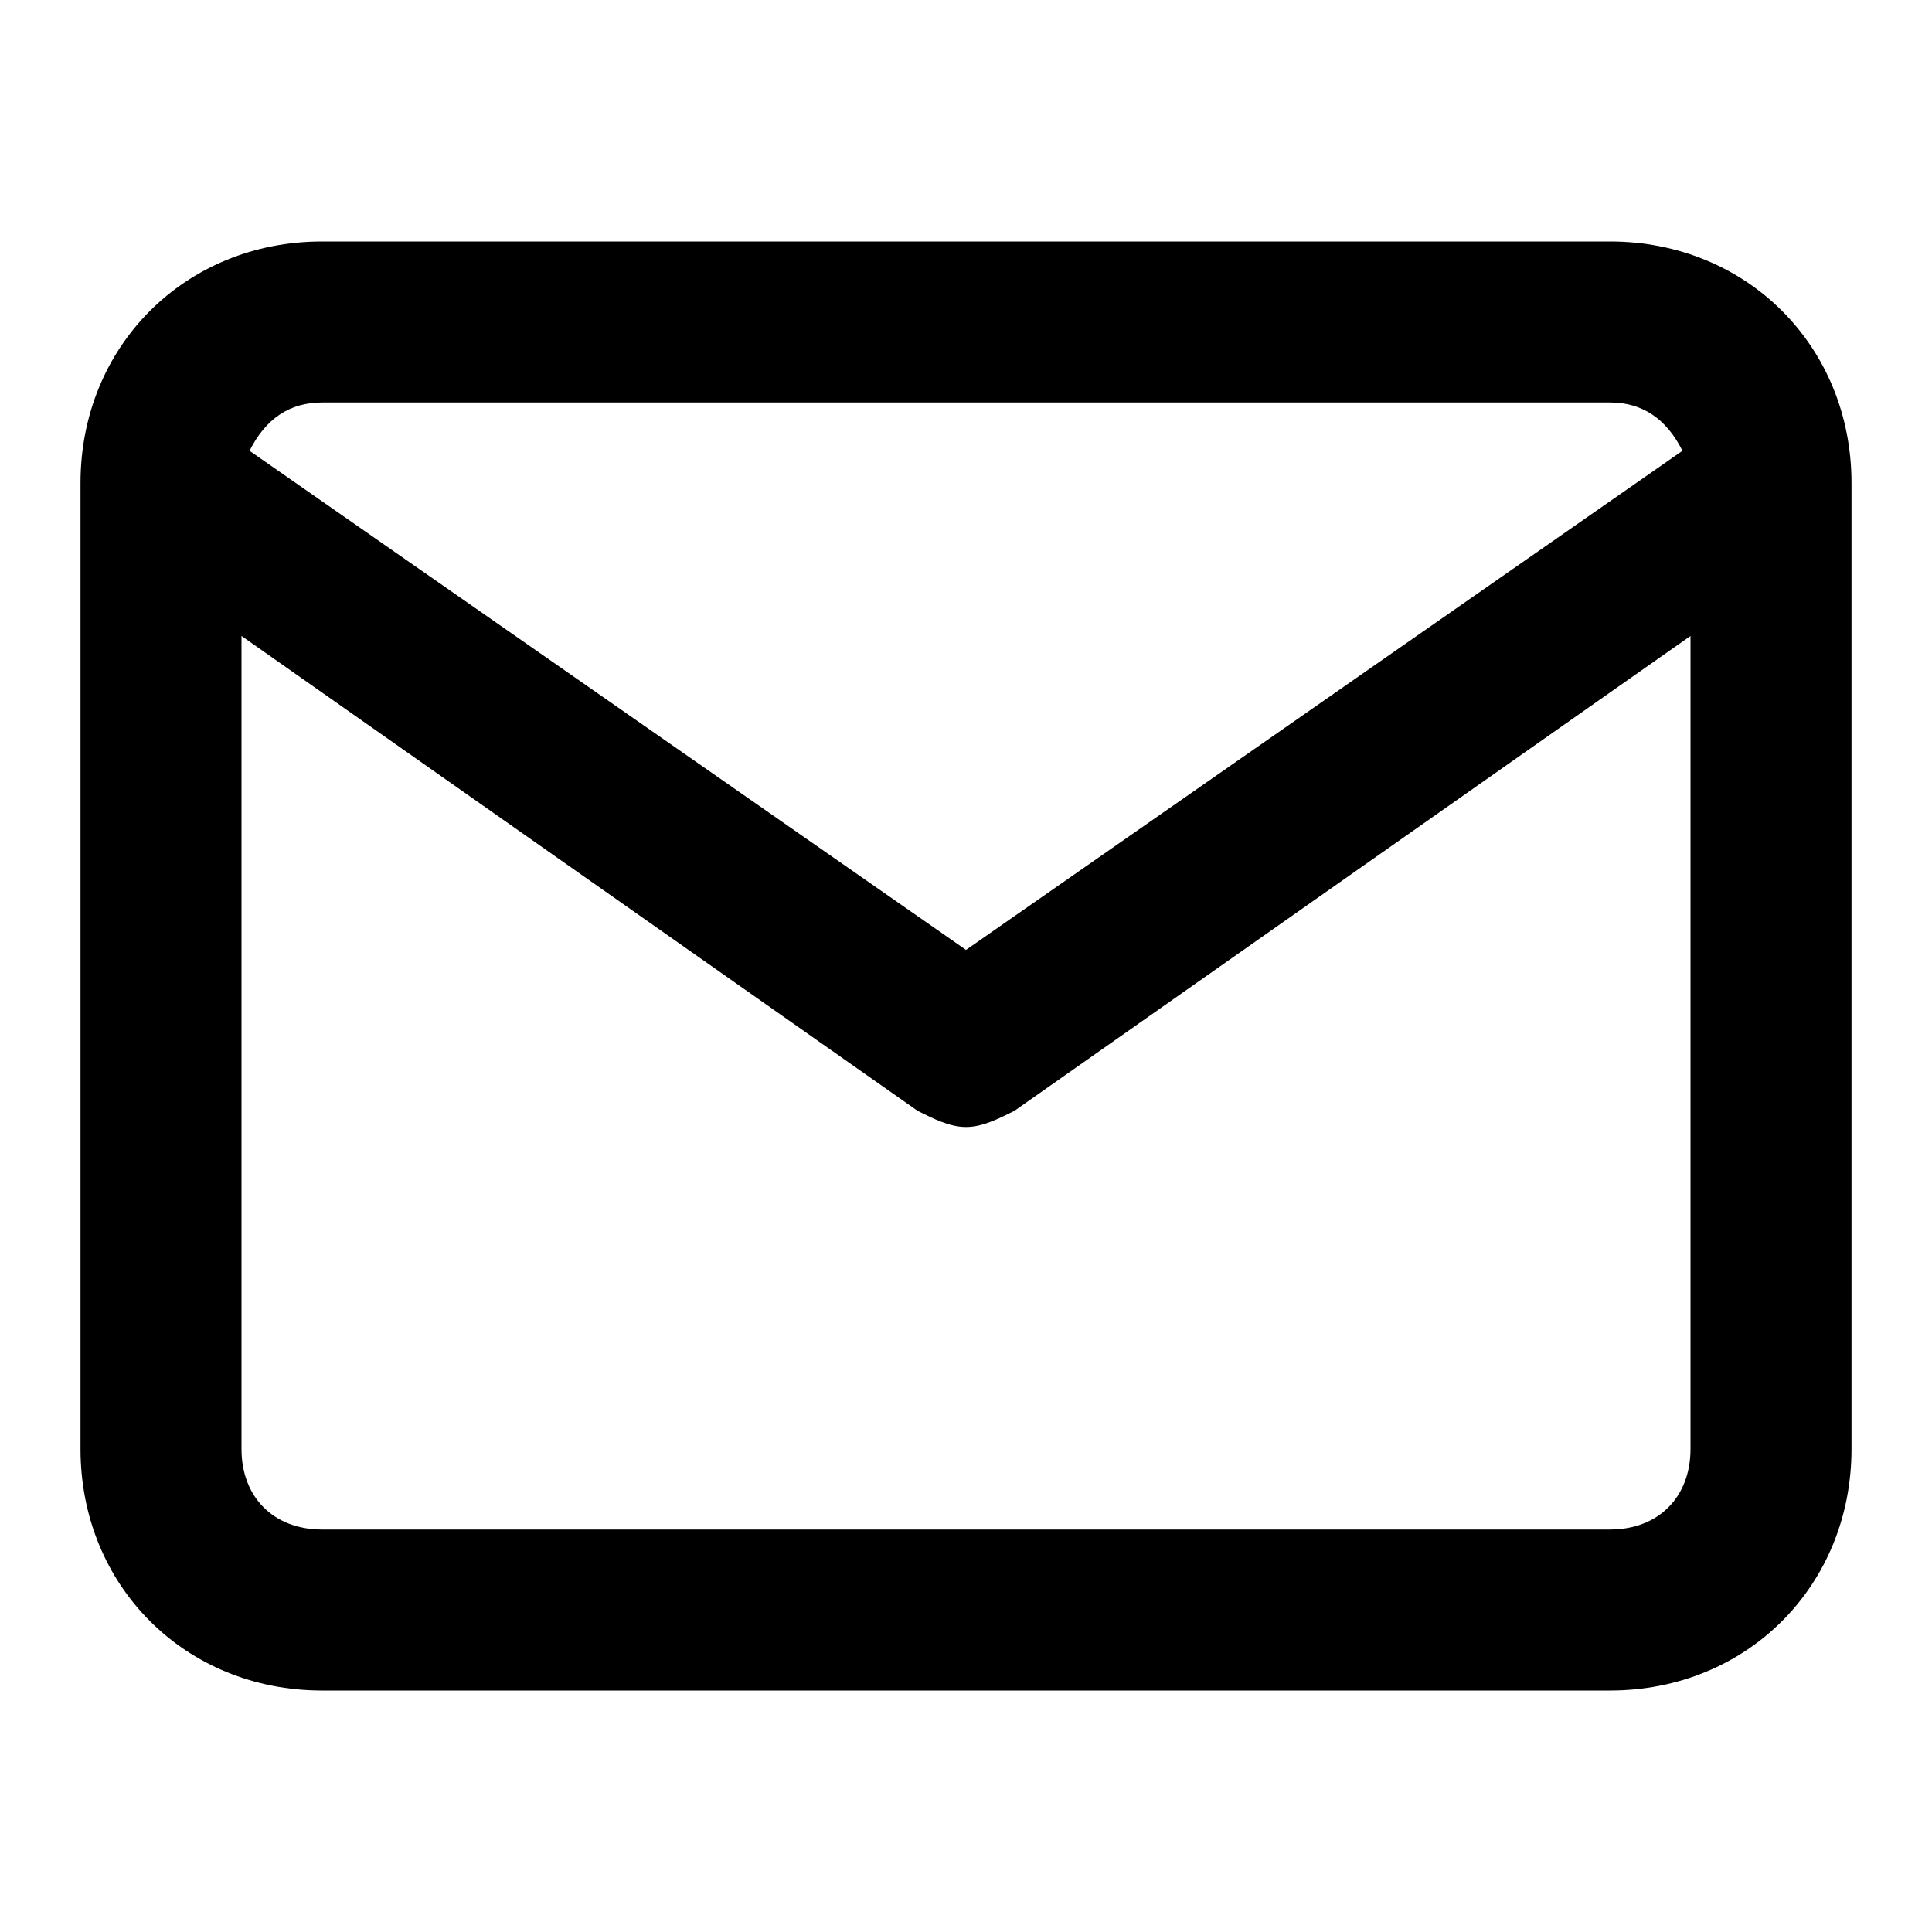
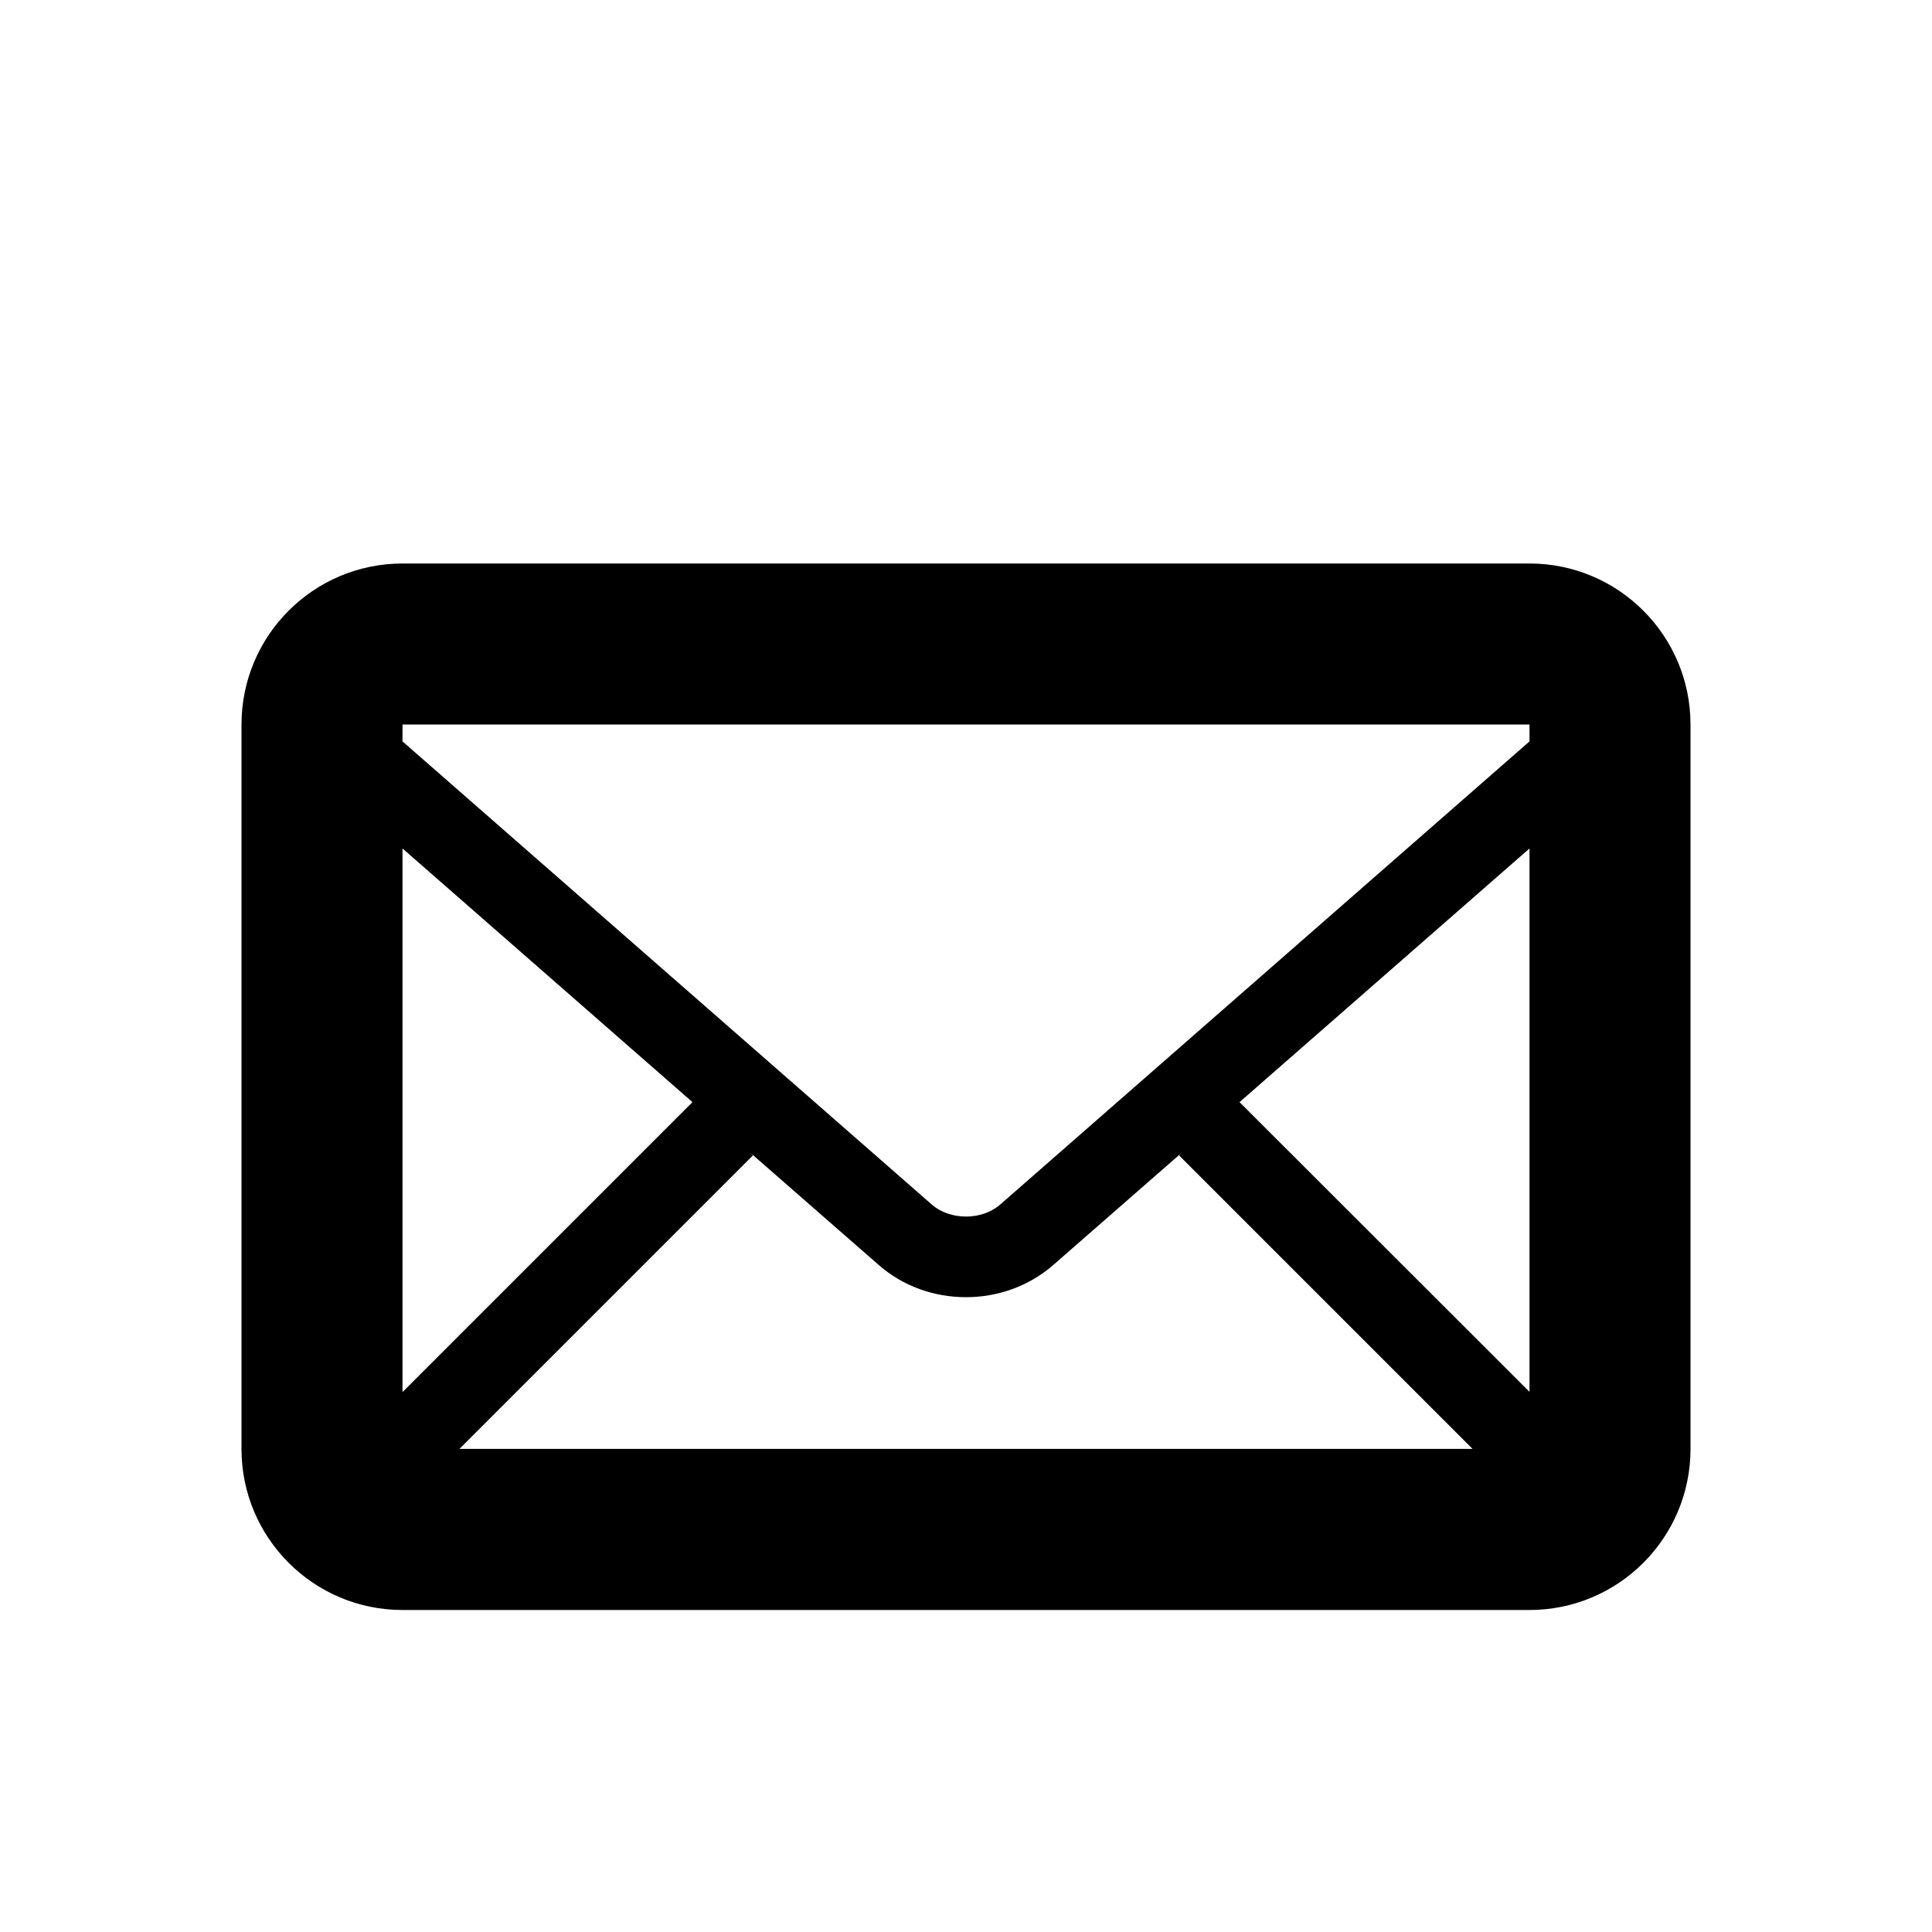
<svg xmlns="http://www.w3.org/2000/svg" version="1.1" width="24" height="24" viewBox="0 0 24 24">
-   <path d="M20 3h-16c-1.7 0-3 1.3-3 3v12c0 1.7 1.3 3 3 3h16c1.7 0 3-1.3 3-3v-12c0-1.7-1.3-3-3-3zM4 5h16c0.4 0 0.7 0.2 0.9 0.6l-8.9 6.2-8.9-6.2c0.2-0.4 0.5-0.6 0.9-0.6zM20 19h-16c-0.6 0-1-0.4-1-1v-10.1l8.4 5.9c0.2 0.1 0.4 0.2 0.6 0.2s0.4-0.1 0.6-0.2l8.4-5.9v10.1c0 0.6-0.4 1-1 1z" />
+   <path d="M19 7h-14c-1.104 0-2 0.896-2 2v9c0 1.104 0.896 2 2 2h14c1.104 0 2-0.896 2-2v-9c0-1.104-0.896-2-2-2zM9.316 14.316l1.602 1.4c0.305 0.266 0.691 0.398 1.082 0.398s0.777-0.133 1.082-0.398l1.602-1.4-0.037 0.037 3.646 3.646h-12.586l3.646-3.646-0.037-0.037zM5 17.293v-6.753l3.602 3.151-3.602 3.602zM15.398 13.691l3.602-3.151v6.75l-3.602-3.599zM19 9v0.21l-6.576 5.754c-0.227 0.198-0.621 0.198-0.848 0l-6.576-5.754v-0.21h14z" />
</svg>
